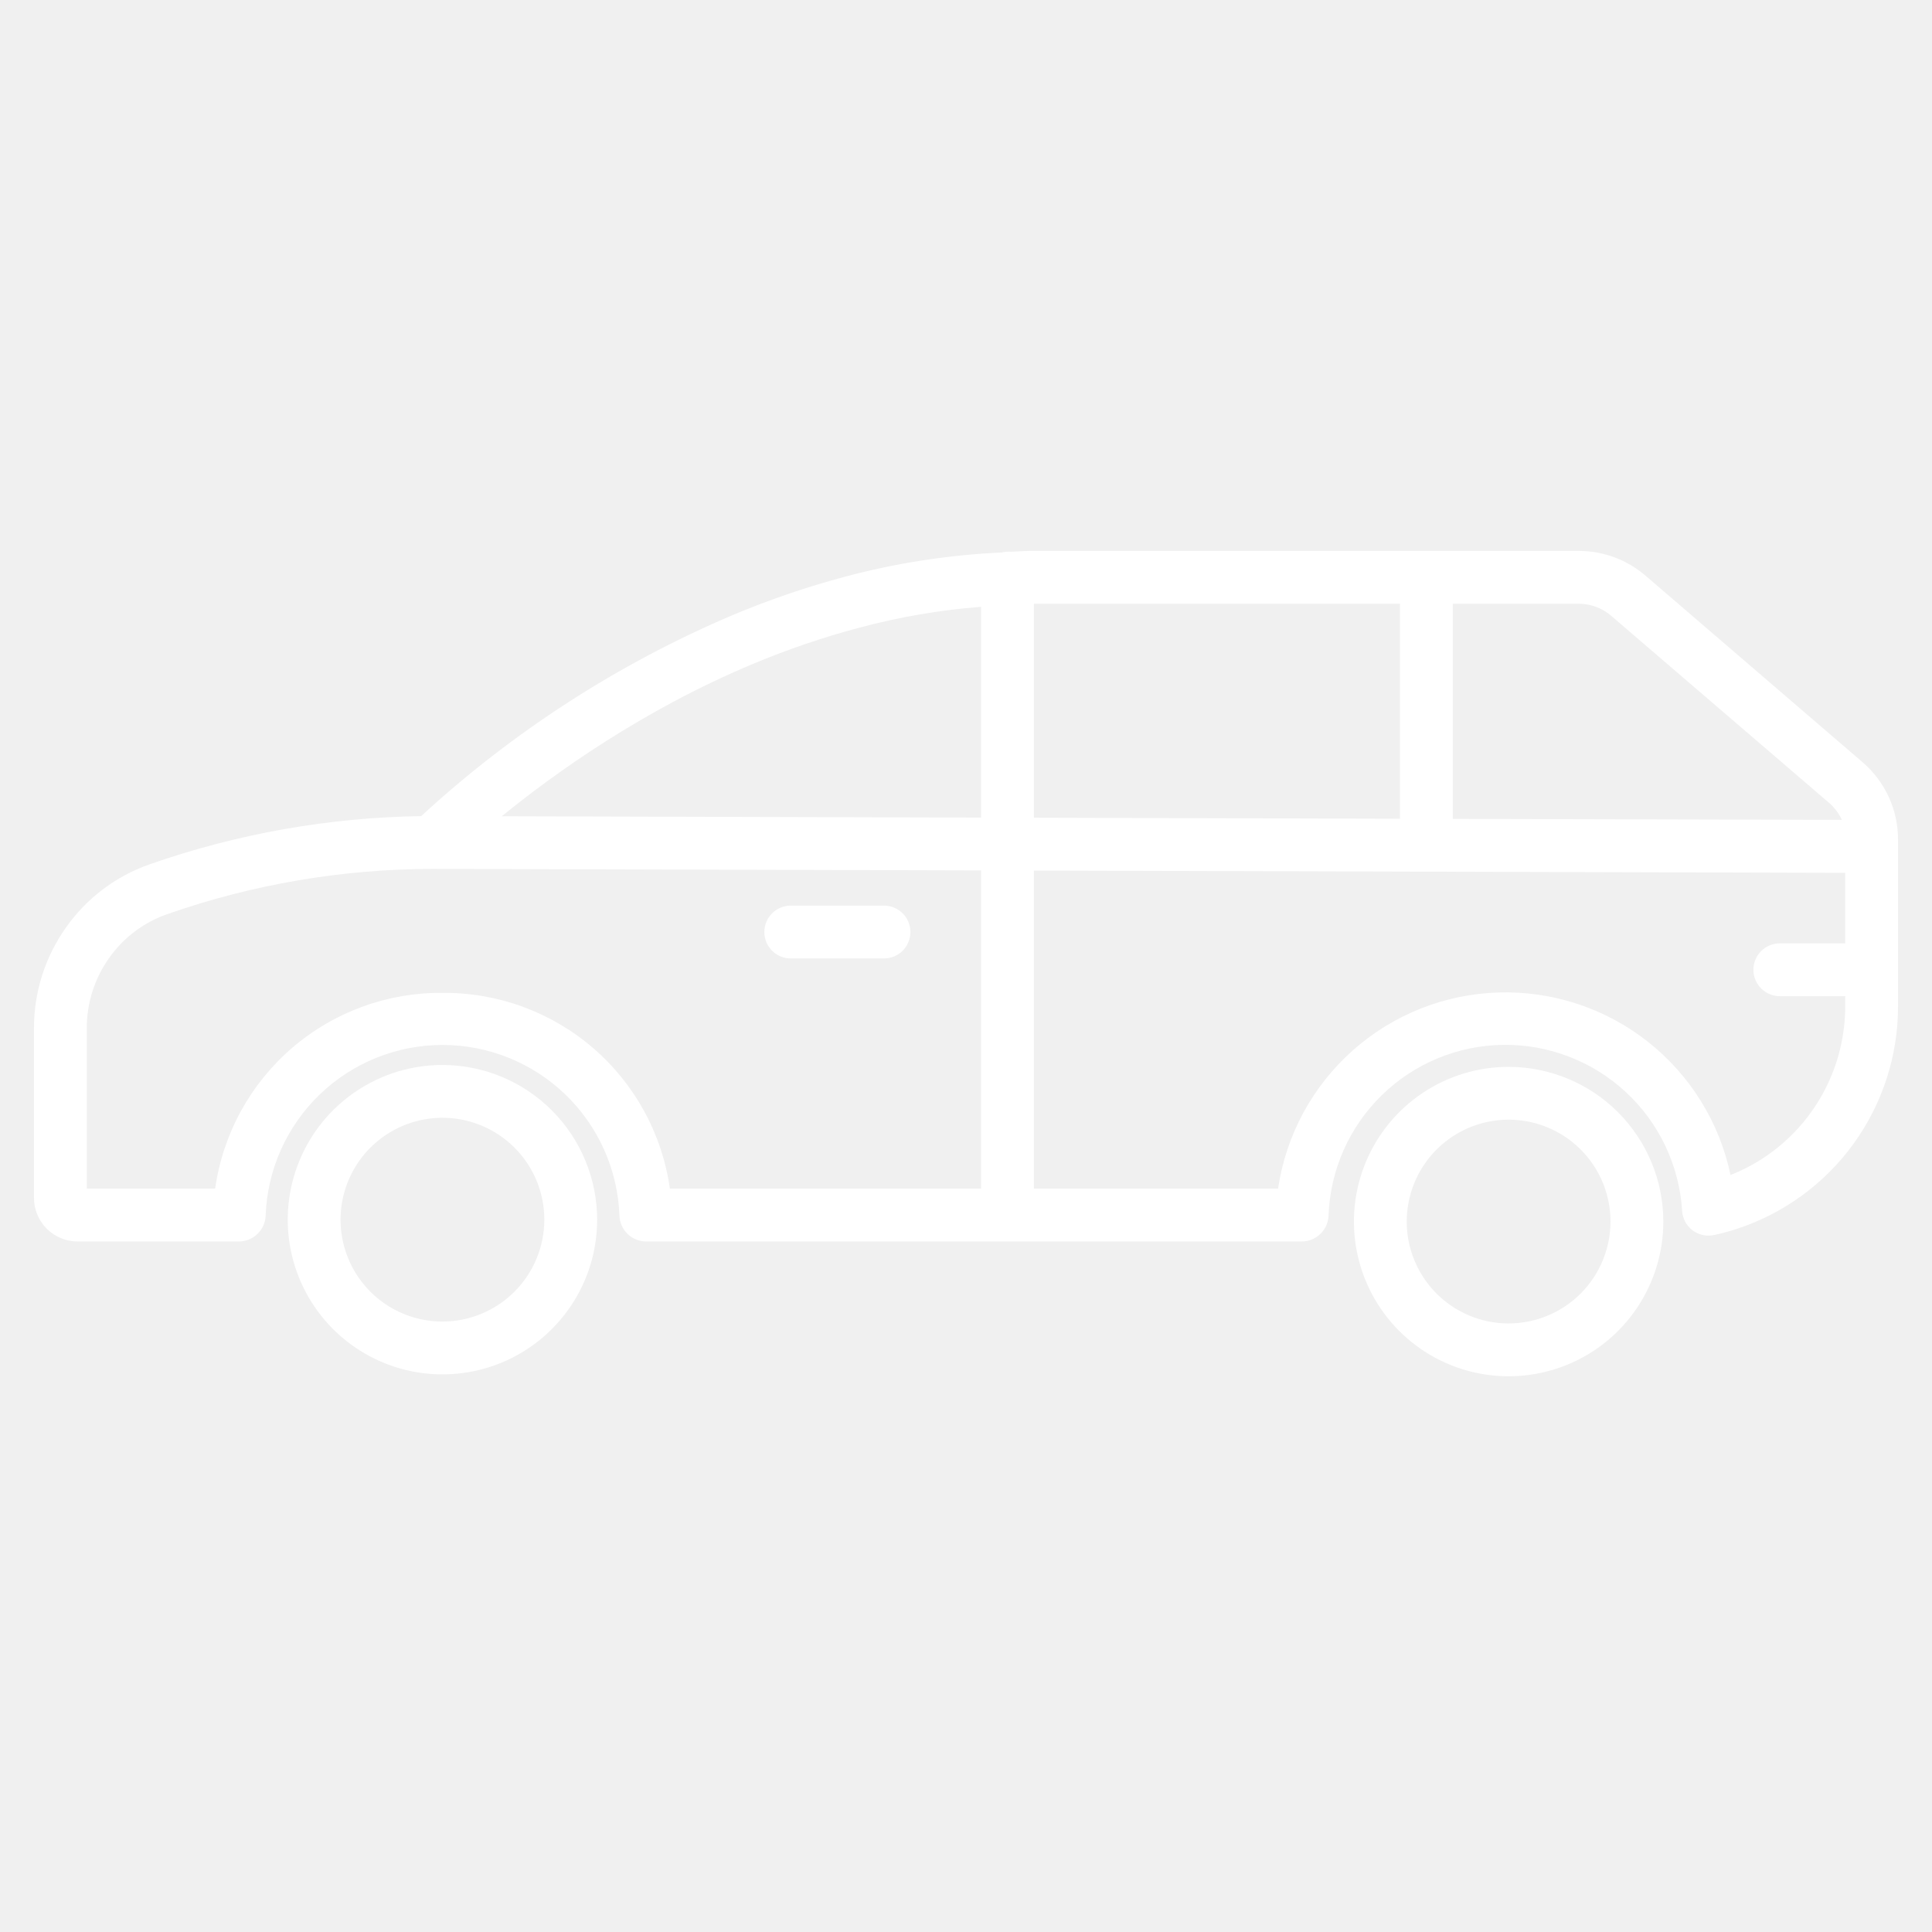
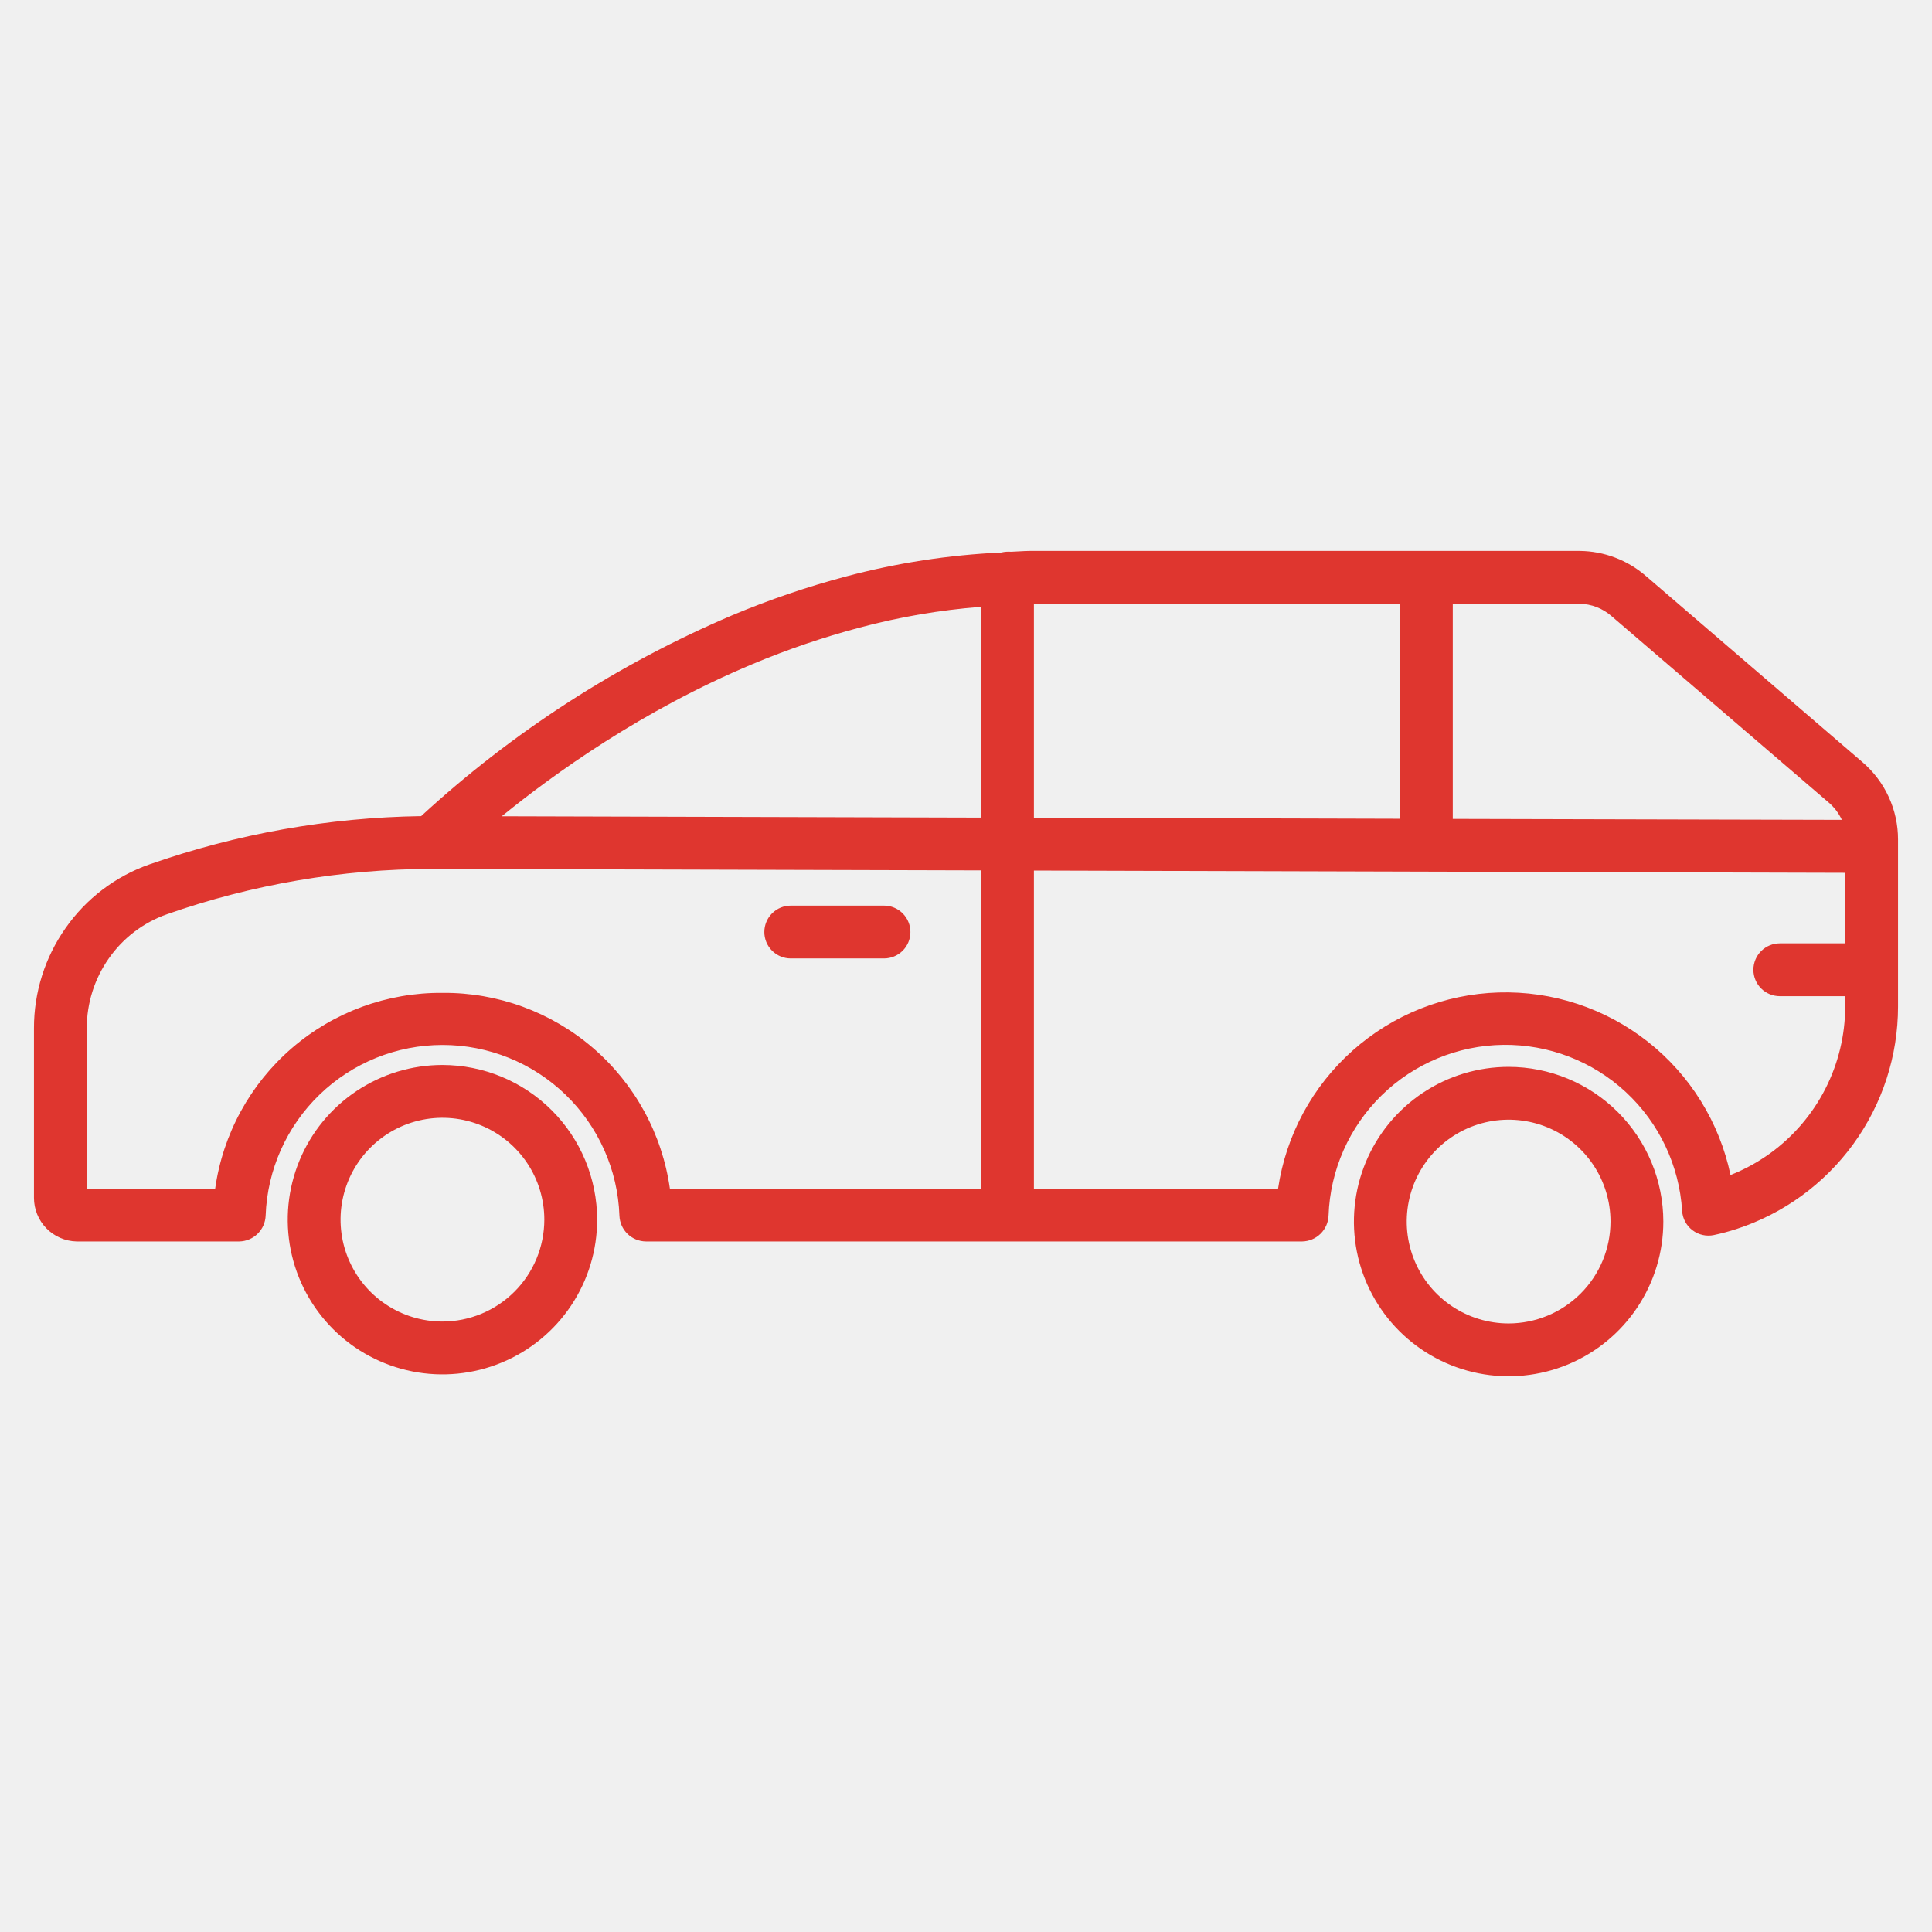
<svg xmlns="http://www.w3.org/2000/svg" width="143" height="143" viewBox="0 0 143 143" fill="none">
-   <path d="M32.748 78.825C30.483 78.825 28.269 79.496 26.386 80.755C24.503 82.013 23.035 83.801 22.169 85.894C21.302 87.986 21.075 90.289 21.517 92.51C21.959 94.731 23.049 96.772 24.651 98.373C26.252 99.975 28.293 101.065 30.514 101.507C32.735 101.949 35.038 101.722 37.13 100.855C39.223 99.989 41.011 98.521 42.269 96.638C43.528 94.755 44.199 92.541 44.199 90.276C44.196 87.24 42.988 84.329 40.841 82.183C38.695 80.036 35.784 78.828 32.748 78.825ZM32.748 97.817C31.257 97.817 29.799 97.375 28.558 96.546C27.318 95.718 26.352 94.54 25.781 93.162C25.21 91.784 25.061 90.268 25.352 88.805C25.643 87.342 26.361 85.998 27.416 84.944C28.47 83.889 29.814 83.171 31.277 82.88C32.74 82.589 34.256 82.738 35.634 83.309C37.012 83.88 38.19 84.846 39.018 86.086C39.847 87.326 40.289 88.784 40.289 90.276C40.287 92.275 39.492 94.192 38.078 95.606C36.664 97.02 34.747 97.815 32.748 97.817Z" fill="white" />
-   <path d="M111.663 78.965C109.398 78.965 107.184 79.636 105.301 80.895C103.418 82.153 101.95 83.941 101.084 86.034C100.217 88.126 99.99 90.429 100.432 92.65C100.874 94.871 101.964 96.912 103.566 98.513C105.167 100.115 107.208 101.205 109.429 101.647C111.65 102.089 113.953 101.862 116.045 100.995C118.138 100.129 119.926 98.661 121.184 96.778C122.443 94.895 123.114 92.681 123.114 90.416C123.111 87.38 121.903 84.469 119.757 82.323C117.61 80.176 114.699 78.968 111.663 78.965ZM111.663 97.957C110.172 97.957 108.714 97.515 107.474 96.686C106.233 95.857 105.267 94.68 104.696 93.302C104.125 91.924 103.976 90.407 104.267 88.945C104.558 87.482 105.276 86.138 106.331 85.084C107.385 84.029 108.729 83.311 110.192 83.02C111.655 82.729 113.171 82.878 114.549 83.449C115.927 84.02 117.105 84.986 117.933 86.226C118.762 87.466 119.204 88.924 119.204 90.416C119.202 92.415 118.407 94.332 116.993 95.746C115.579 97.159 113.662 97.955 111.663 97.957Z" fill="white" />
-   <path d="M137.853 56.41L121.821 42.631C120.458 41.449 118.718 40.792 116.914 40.777H76.234C75.771 40.777 75.306 40.826 74.84 40.839C74.596 40.82 74.349 40.839 74.111 40.895C70.231 41.073 66.381 41.666 62.627 42.664C59.757 43.426 56.944 44.386 54.206 45.536C45.736 49.142 37.945 54.171 31.172 60.406C24.32 60.507 17.528 61.714 11.06 63.98C8.551 64.861 6.381 66.508 4.857 68.688C3.328 70.859 2.509 73.45 2.514 76.106V88.653C2.512 89.498 2.842 90.311 3.432 90.916C4.023 91.521 4.828 91.871 5.673 91.889H17.707C18.218 91.88 18.705 91.677 19.069 91.319C19.433 90.961 19.645 90.478 19.663 89.968C19.786 86.577 21.22 83.367 23.663 81.012C26.106 78.657 29.367 77.342 32.76 77.344C36.153 77.345 39.413 78.662 41.854 81.019C44.295 83.375 45.727 86.586 45.848 89.977C45.866 90.486 46.079 90.969 46.443 91.325C46.807 91.68 47.294 91.882 47.803 91.889H96.38C96.89 91.881 97.377 91.677 97.741 91.319C98.105 90.961 98.318 90.478 98.335 89.968C98.455 86.606 99.864 83.419 102.27 81.068C104.676 78.716 107.894 77.38 111.257 77.336C114.621 77.293 117.873 78.544 120.339 80.832C122.805 83.12 124.297 86.269 124.505 89.626C124.522 89.906 124.6 90.179 124.732 90.426C124.864 90.673 125.048 90.889 125.271 91.058C125.494 91.228 125.751 91.348 126.025 91.409C126.298 91.471 126.582 91.473 126.856 91.415C127.417 91.296 127.971 91.148 128.516 90.971C131.995 89.84 135.027 87.638 137.177 84.679C139.327 81.719 140.486 78.156 140.486 74.498V62.136C140.487 61.048 140.252 59.973 139.797 58.984C139.343 57.996 138.679 57.118 137.853 56.41ZM116.914 44.688C117.785 44.702 118.622 45.025 119.277 45.6L135.308 59.36C135.742 59.72 136.09 60.172 136.329 60.683L107.529 60.612V44.688H116.914ZM103.619 60.601L76.527 60.526V44.688H103.619V60.601ZM55.714 49.147C58.289 48.067 60.935 47.166 63.633 46.45C66.574 45.663 69.582 45.149 72.617 44.914V60.515L37.139 60.417C40.987 57.284 47.535 52.567 55.714 49.147ZM32.754 73.489C28.669 73.453 24.71 74.903 21.615 77.568C18.519 80.234 16.497 83.933 15.926 87.978H6.424V76.106C6.42 74.255 6.991 72.449 8.056 70.936C9.113 69.423 10.618 68.28 12.359 67.668C18.665 65.46 25.298 64.326 31.98 64.313L72.617 64.424V87.978H49.583C49.011 83.933 46.99 80.234 43.894 77.568C40.798 74.903 36.839 73.453 32.754 73.489ZM131.033 85.355C130.123 86.015 129.133 86.557 128.087 86.97C127.265 83.062 125.096 79.566 121.958 77.096C118.819 74.626 114.912 73.339 110.92 73.459C106.928 73.579 103.106 75.1 100.122 77.754C97.138 80.408 95.182 84.028 94.598 87.978H76.527V64.436L136.576 64.604V69.824H131.737C131.218 69.824 130.721 70.03 130.354 70.397C129.987 70.763 129.781 71.261 129.781 71.779C129.781 72.298 129.987 72.795 130.354 73.162C130.721 73.528 131.218 73.734 131.737 73.734H136.576V74.498C136.573 76.616 136.07 78.704 135.107 80.591C134.143 82.478 132.748 84.111 131.033 85.355Z" fill="white" />
-   <path d="M65.431 67.031H58.528C58.01 67.031 57.513 67.237 57.146 67.604C56.779 67.971 56.573 68.468 56.573 68.986C56.573 69.505 56.779 70.002 57.146 70.369C57.513 70.735 58.01 70.941 58.528 70.941H65.431C65.949 70.941 66.447 70.735 66.813 70.369C67.18 70.002 67.386 69.505 67.386 68.986C67.386 68.468 67.18 67.971 66.813 67.604C66.447 67.237 65.949 67.031 65.431 67.031Z" fill="white" />
+   <path d="M32.748 78.825C30.483 78.825 28.269 79.496 26.386 80.755C24.503 82.013 23.035 83.801 22.169 85.894C21.302 87.986 21.075 90.289 21.517 92.51C21.959 94.731 23.049 96.772 24.651 98.373C26.252 99.975 28.293 101.065 30.514 101.507C32.735 101.949 35.038 101.722 37.13 100.855C39.223 99.989 41.011 98.521 42.269 96.638C43.528 94.755 44.199 92.541 44.199 90.276C44.196 87.24 42.988 84.329 40.841 82.183C38.695 80.036 35.784 78.828 32.748 78.825ZM32.748 97.817C31.257 97.817 29.799 97.375 28.558 96.546C27.318 95.718 26.352 94.54 25.781 93.162C25.21 91.784 25.061 90.268 25.352 88.805C25.643 87.342 26.361 85.998 27.416 84.944C28.47 83.889 29.814 83.171 31.277 82.88C32.74 82.589 34.256 82.738 35.634 83.309C37.012 83.88 38.19 84.846 39.018 86.086C39.847 87.326 40.289 88.784 40.289 90.276C40.287 92.275 39.492 94.192 38.078 95.606C36.664 97.02 34.747 97.815 32.748 97.817Z" fill="#DF362F" />
+   <path d="M111.663 78.965C109.398 78.965 107.184 79.636 105.301 80.895C103.418 82.153 101.95 83.941 101.084 86.034C100.217 88.126 99.99 90.429 100.432 92.65C100.874 94.871 101.964 96.912 103.566 98.513C105.167 100.115 107.208 101.205 109.429 101.647C111.65 102.089 113.953 101.862 116.045 100.995C118.138 100.129 119.926 98.661 121.184 96.778C122.443 94.895 123.114 92.681 123.114 90.416C123.111 87.38 121.903 84.469 119.757 82.323C117.61 80.176 114.699 78.968 111.663 78.965ZM111.663 97.957C110.172 97.957 108.714 97.515 107.474 96.686C106.233 95.857 105.267 94.68 104.696 93.302C104.125 91.924 103.976 90.407 104.267 88.945C104.558 87.482 105.276 86.138 106.331 85.084C107.385 84.029 108.729 83.311 110.192 83.02C111.655 82.729 113.171 82.878 114.549 83.449C115.927 84.02 117.105 84.986 117.933 86.226C118.762 87.466 119.204 88.924 119.204 90.416C119.202 92.415 118.407 94.332 116.993 95.746C115.579 97.159 113.662 97.955 111.663 97.957Z" fill="#DF362F" />
+   <path d="M137.853 56.41L121.821 42.631C120.458 41.449 118.718 40.792 116.914 40.777H76.234C75.771 40.777 75.306 40.826 74.84 40.839C74.596 40.82 74.349 40.839 74.111 40.895C70.231 41.073 66.381 41.666 62.627 42.664C59.757 43.426 56.944 44.386 54.206 45.536C45.736 49.142 37.945 54.171 31.172 60.406C24.32 60.507 17.528 61.714 11.06 63.98C8.551 64.861 6.381 66.508 4.857 68.688C3.328 70.859 2.509 73.45 2.514 76.106V88.653C2.512 89.498 2.842 90.311 3.432 90.916C4.023 91.521 4.828 91.871 5.673 91.889H17.707C18.218 91.88 18.705 91.677 19.069 91.319C19.433 90.961 19.645 90.478 19.663 89.968C19.786 86.577 21.22 83.367 23.663 81.012C26.106 78.657 29.367 77.342 32.76 77.344C36.153 77.345 39.413 78.662 41.854 81.019C44.295 83.375 45.727 86.586 45.848 89.977C45.866 90.486 46.079 90.969 46.443 91.325C46.807 91.68 47.294 91.882 47.803 91.889H96.38C96.89 91.881 97.377 91.677 97.741 91.319C98.105 90.961 98.318 90.478 98.335 89.968C98.455 86.606 99.864 83.419 102.27 81.068C104.676 78.716 107.894 77.38 111.257 77.336C114.621 77.293 117.873 78.544 120.339 80.832C122.805 83.12 124.297 86.269 124.505 89.626C124.522 89.906 124.6 90.179 124.732 90.426C124.864 90.673 125.048 90.889 125.271 91.058C125.494 91.228 125.751 91.348 126.025 91.409C126.298 91.471 126.582 91.473 126.856 91.415C127.417 91.296 127.971 91.148 128.516 90.971C131.995 89.84 135.027 87.638 137.177 84.679C139.327 81.719 140.486 78.156 140.486 74.498V62.136C140.487 61.048 140.252 59.973 139.797 58.984C139.343 57.996 138.679 57.118 137.853 56.41ZM116.914 44.688C117.785 44.702 118.622 45.025 119.277 45.6L135.308 59.36C135.742 59.72 136.09 60.172 136.329 60.683L107.529 60.612V44.688H116.914ZM103.619 60.601L76.527 60.526V44.688H103.619V60.601ZM55.714 49.147C58.289 48.067 60.935 47.166 63.633 46.45C66.574 45.663 69.582 45.149 72.617 44.914V60.515L37.139 60.417C40.987 57.284 47.535 52.567 55.714 49.147ZM32.754 73.489C28.669 73.453 24.71 74.903 21.615 77.568C18.519 80.234 16.497 83.933 15.926 87.978H6.424V76.106C6.42 74.255 6.991 72.449 8.056 70.936C9.113 69.423 10.618 68.28 12.359 67.668C18.665 65.46 25.298 64.326 31.98 64.313L72.617 64.424V87.978H49.583C49.011 83.933 46.99 80.234 43.894 77.568C40.798 74.903 36.839 73.453 32.754 73.489ZM131.033 85.355C130.123 86.015 129.133 86.557 128.087 86.97C127.265 83.062 125.096 79.566 121.958 77.096C118.819 74.626 114.912 73.339 110.92 73.459C106.928 73.579 103.106 75.1 100.122 77.754C97.138 80.408 95.182 84.028 94.598 87.978H76.527V64.436L136.576 64.604V69.824H131.737C131.218 69.824 130.721 70.03 130.354 70.397C129.987 70.763 129.781 71.261 129.781 71.779C129.781 72.298 129.987 72.795 130.354 73.162C130.721 73.528 131.218 73.734 131.737 73.734H136.576V74.498C136.573 76.616 136.07 78.704 135.107 80.591C134.143 82.478 132.748 84.111 131.033 85.355Z" fill="#DF362F" />
+   <path d="M65.431 67.031H58.528C58.01 67.031 57.513 67.237 57.146 67.604C56.779 67.971 56.573 68.468 56.573 68.986C56.573 69.505 56.779 70.002 57.146 70.369C57.513 70.735 58.01 70.941 58.528 70.941H65.431C65.949 70.941 66.447 70.735 66.813 70.369C67.18 70.002 67.386 69.505 67.386 68.986C67.386 68.468 67.18 67.971 66.813 67.604C66.447 67.237 65.949 67.031 65.431 67.031Z" fill="#DF362F" />
</svg>
